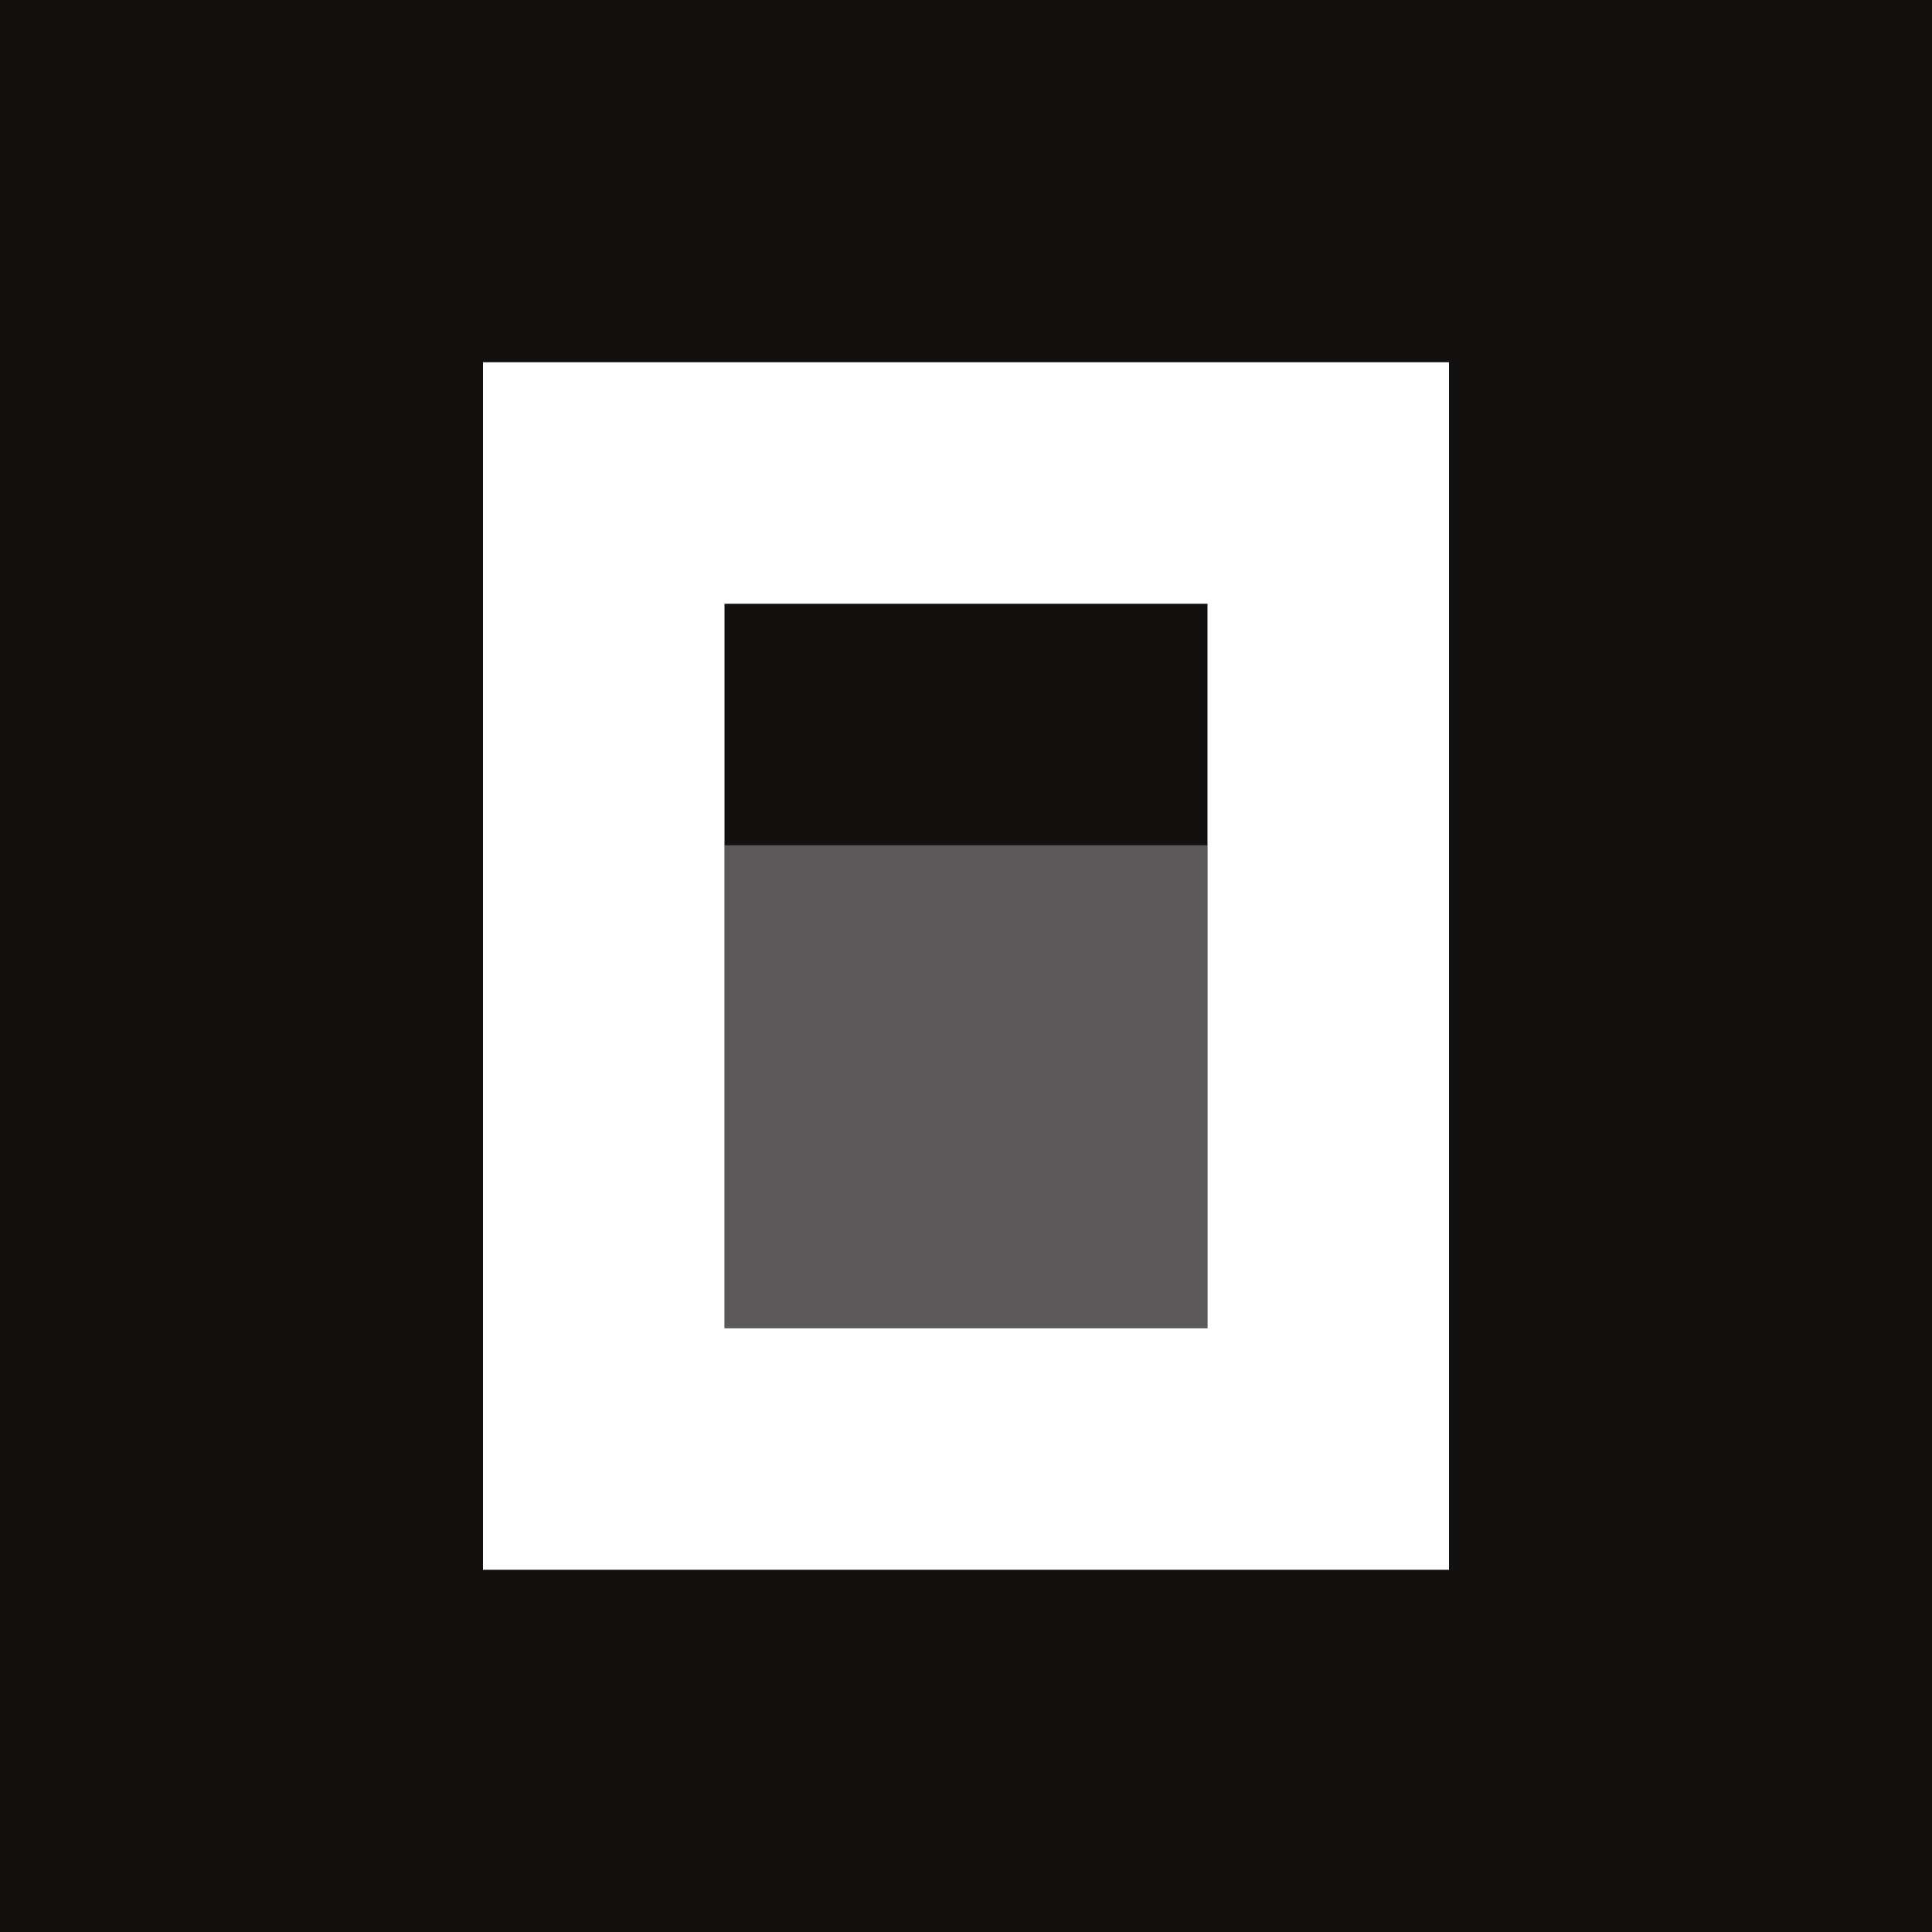
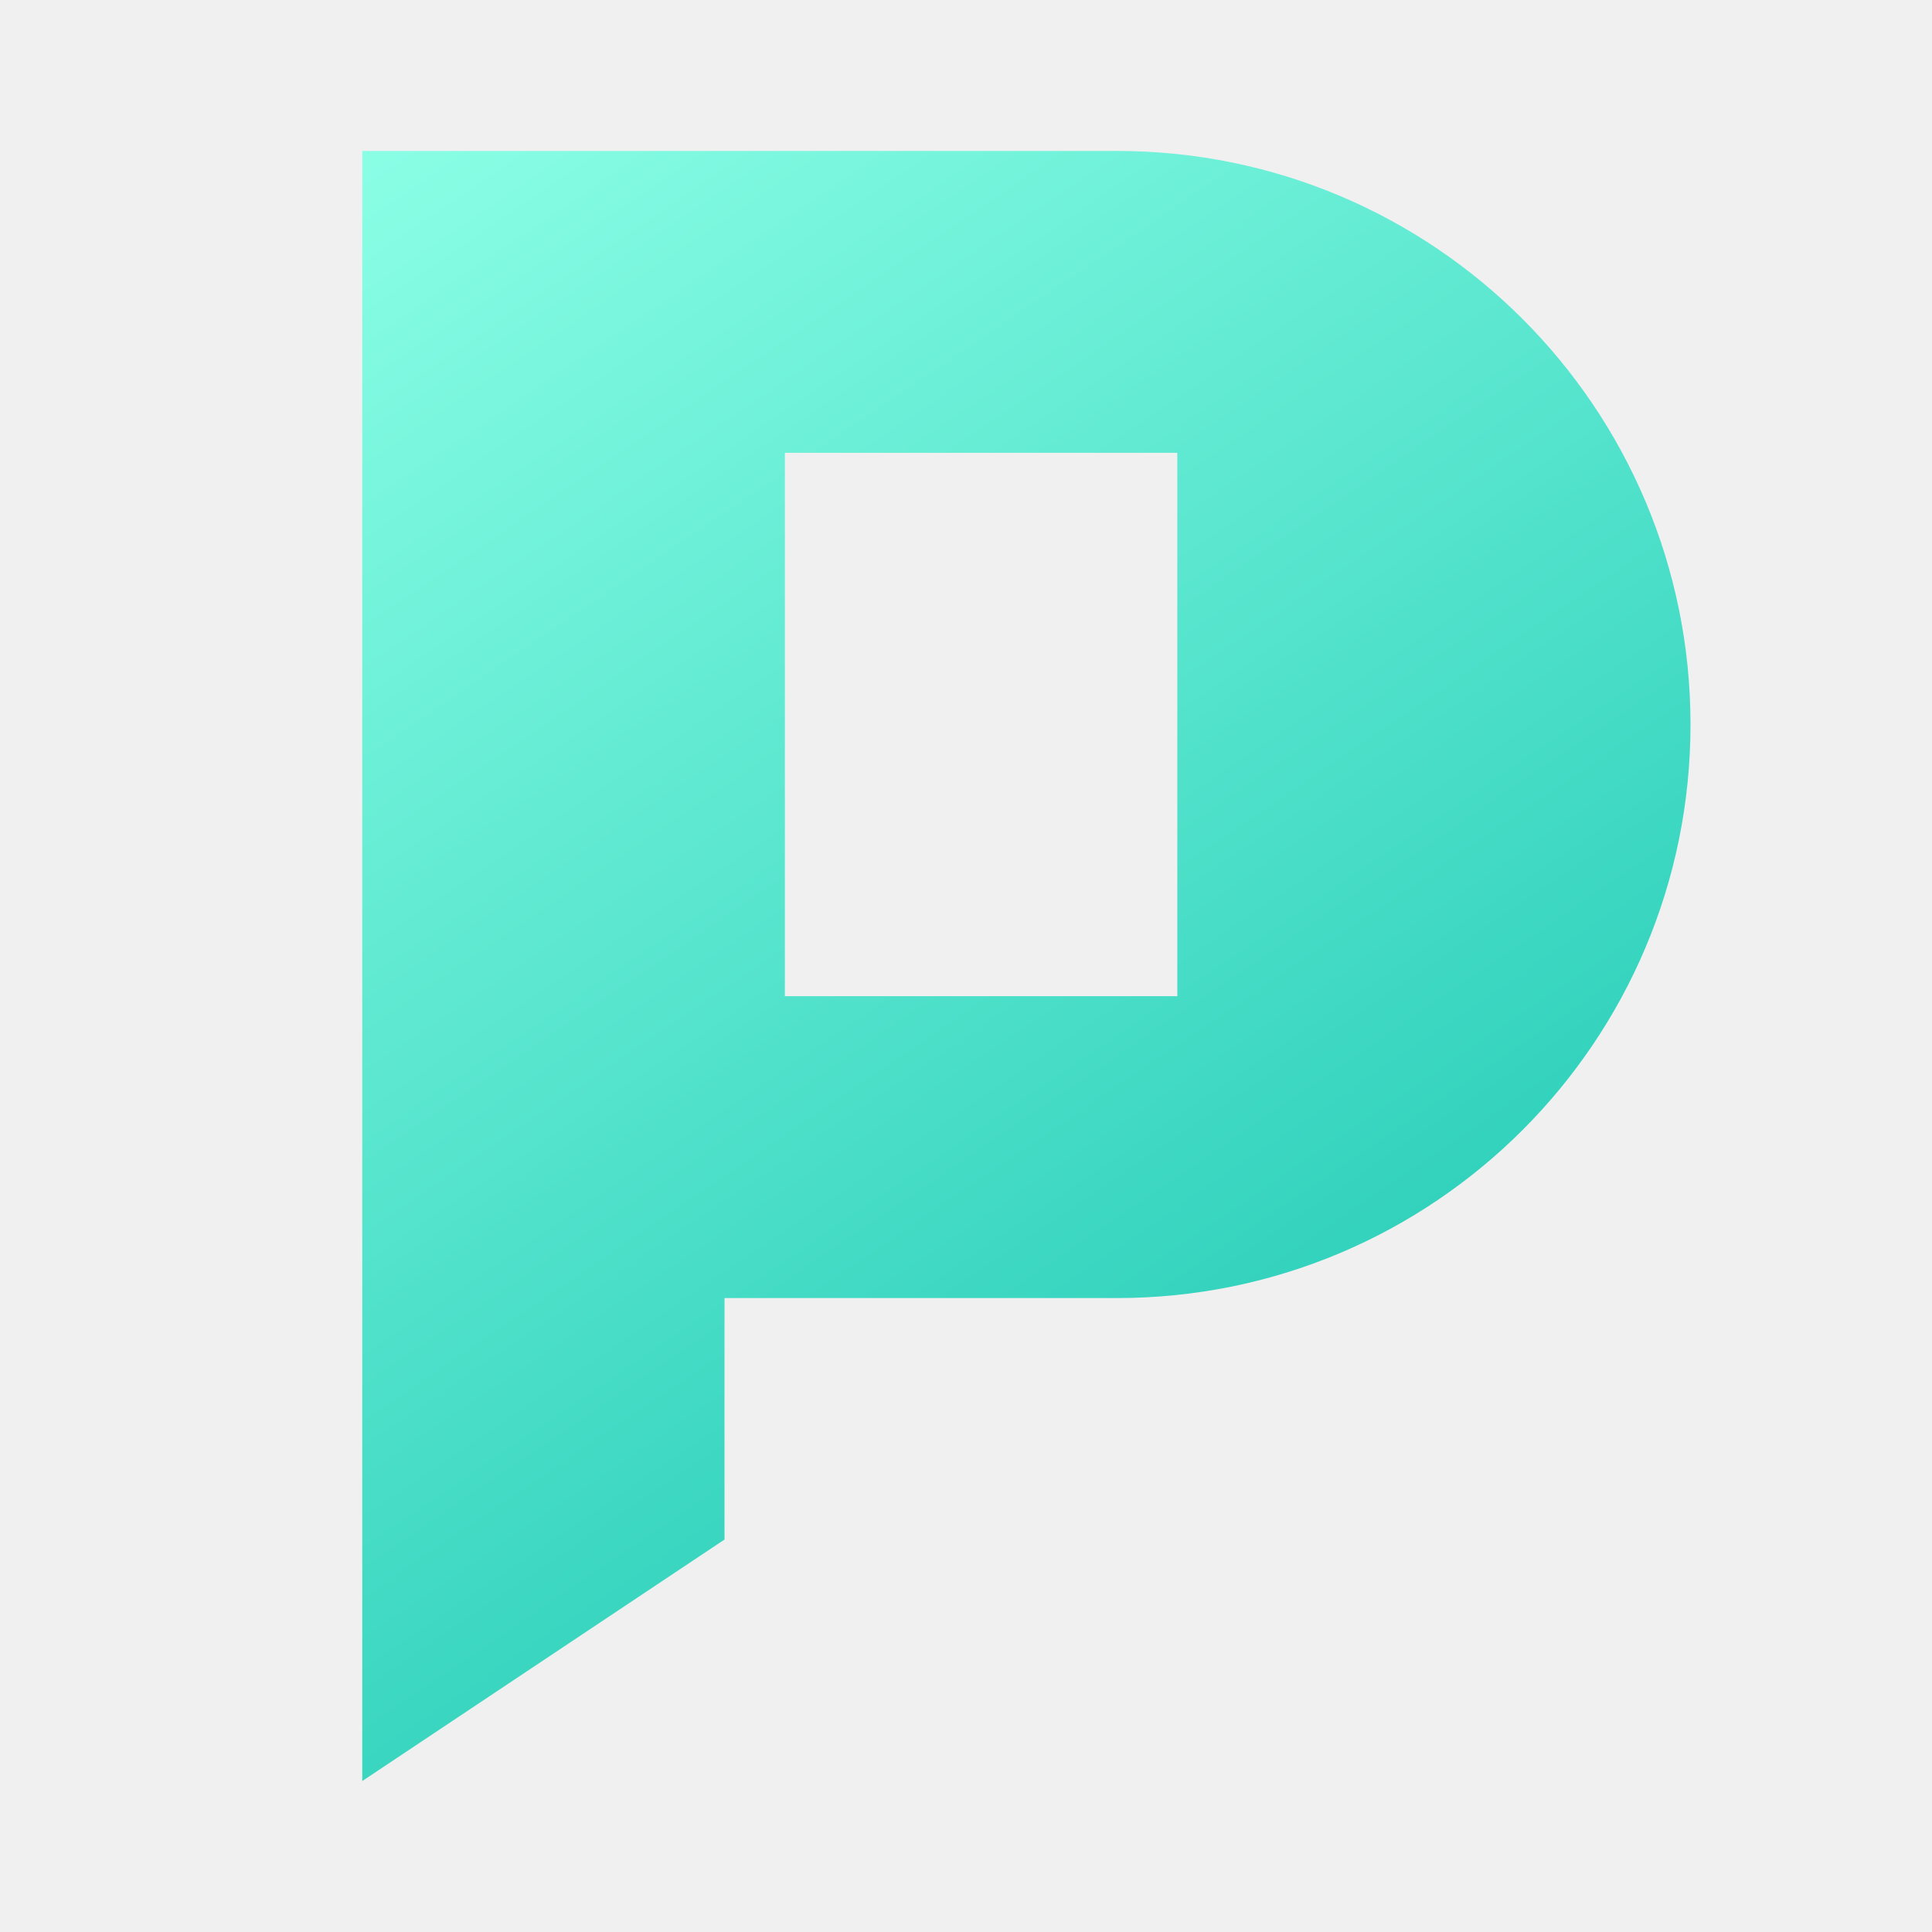
- <svg xmlns="http://www.w3.org/2000/svg" version="1.1" width="512" height="512">
-   <svg width="512" height="512" viewBox="0 0 512 512" fill="none">
-     <rect width="512" height="512" fill="#131010" />
-     <path d="M320 224V352H192V224H320Z" fill="#5A5858" />
-     <path fill-rule="evenodd" clip-rule="evenodd" d="M384 416H128V96H384V416ZM320 160H192V352H320V160Z" fill="white" />
-   </svg>
-   <style>@media (prefers-color-scheme: light) { :root { filter: none; } }
- @media (prefers-color-scheme: dark) { :root { filter: none; } }
- </style>
+ <svg xmlns="http://www.w3.org/2000/svg" viewBox="0 0 64 64">
+   <defs>
+     <linearGradient id="g" x1="12" y1="4" x2="50" y2="60" gradientUnits="userSpaceOnUse">
+       <stop offset="0" stop-color="#8CFFE6" />
+       <stop offset="1" stop-color="#12C2AE" />
+     </linearGradient>
+     <mask id="m" maskUnits="userSpaceOnUse">
+       <rect width="64" height="64" fill="#fff" />
+       <rect x="26" y="15" width="13" height="18" fill="#000" />
+     </mask>
+   </defs>
+   <path mask="url(#m)" fill="url(#g)" d="M12 5H37A19 19 0 0 1 37 43H24V51L12 59Z" />
</svg>
